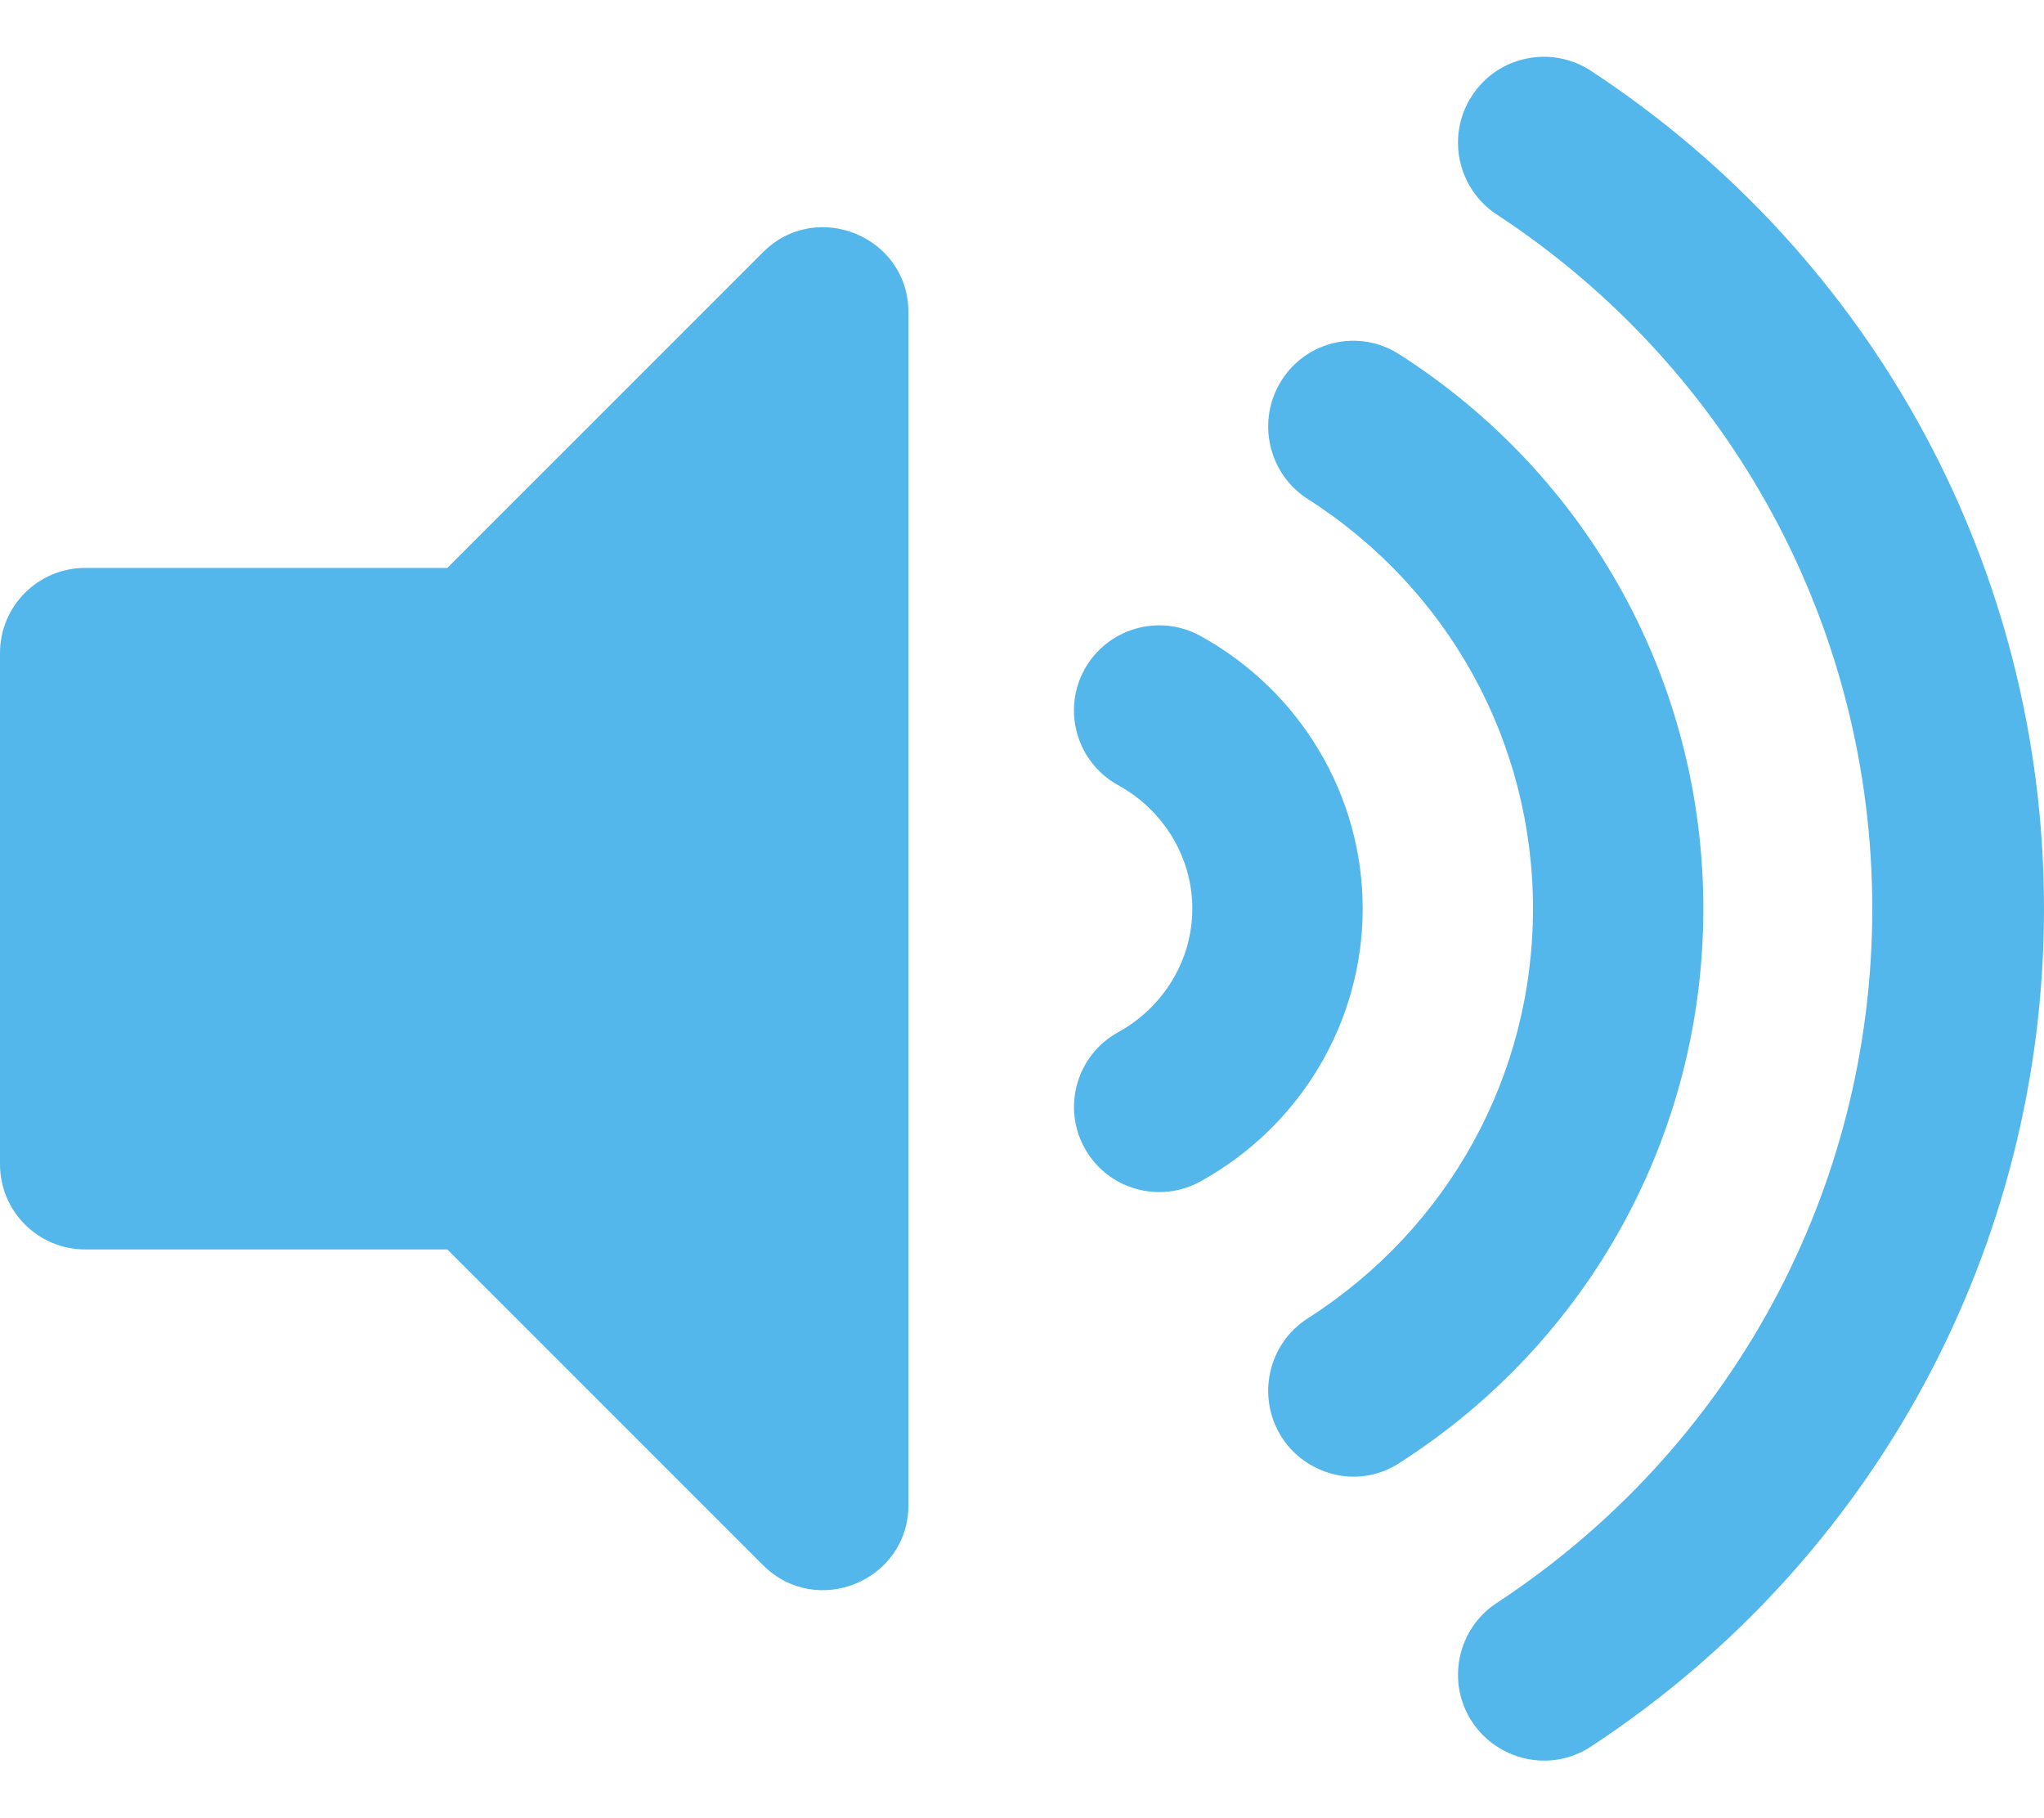
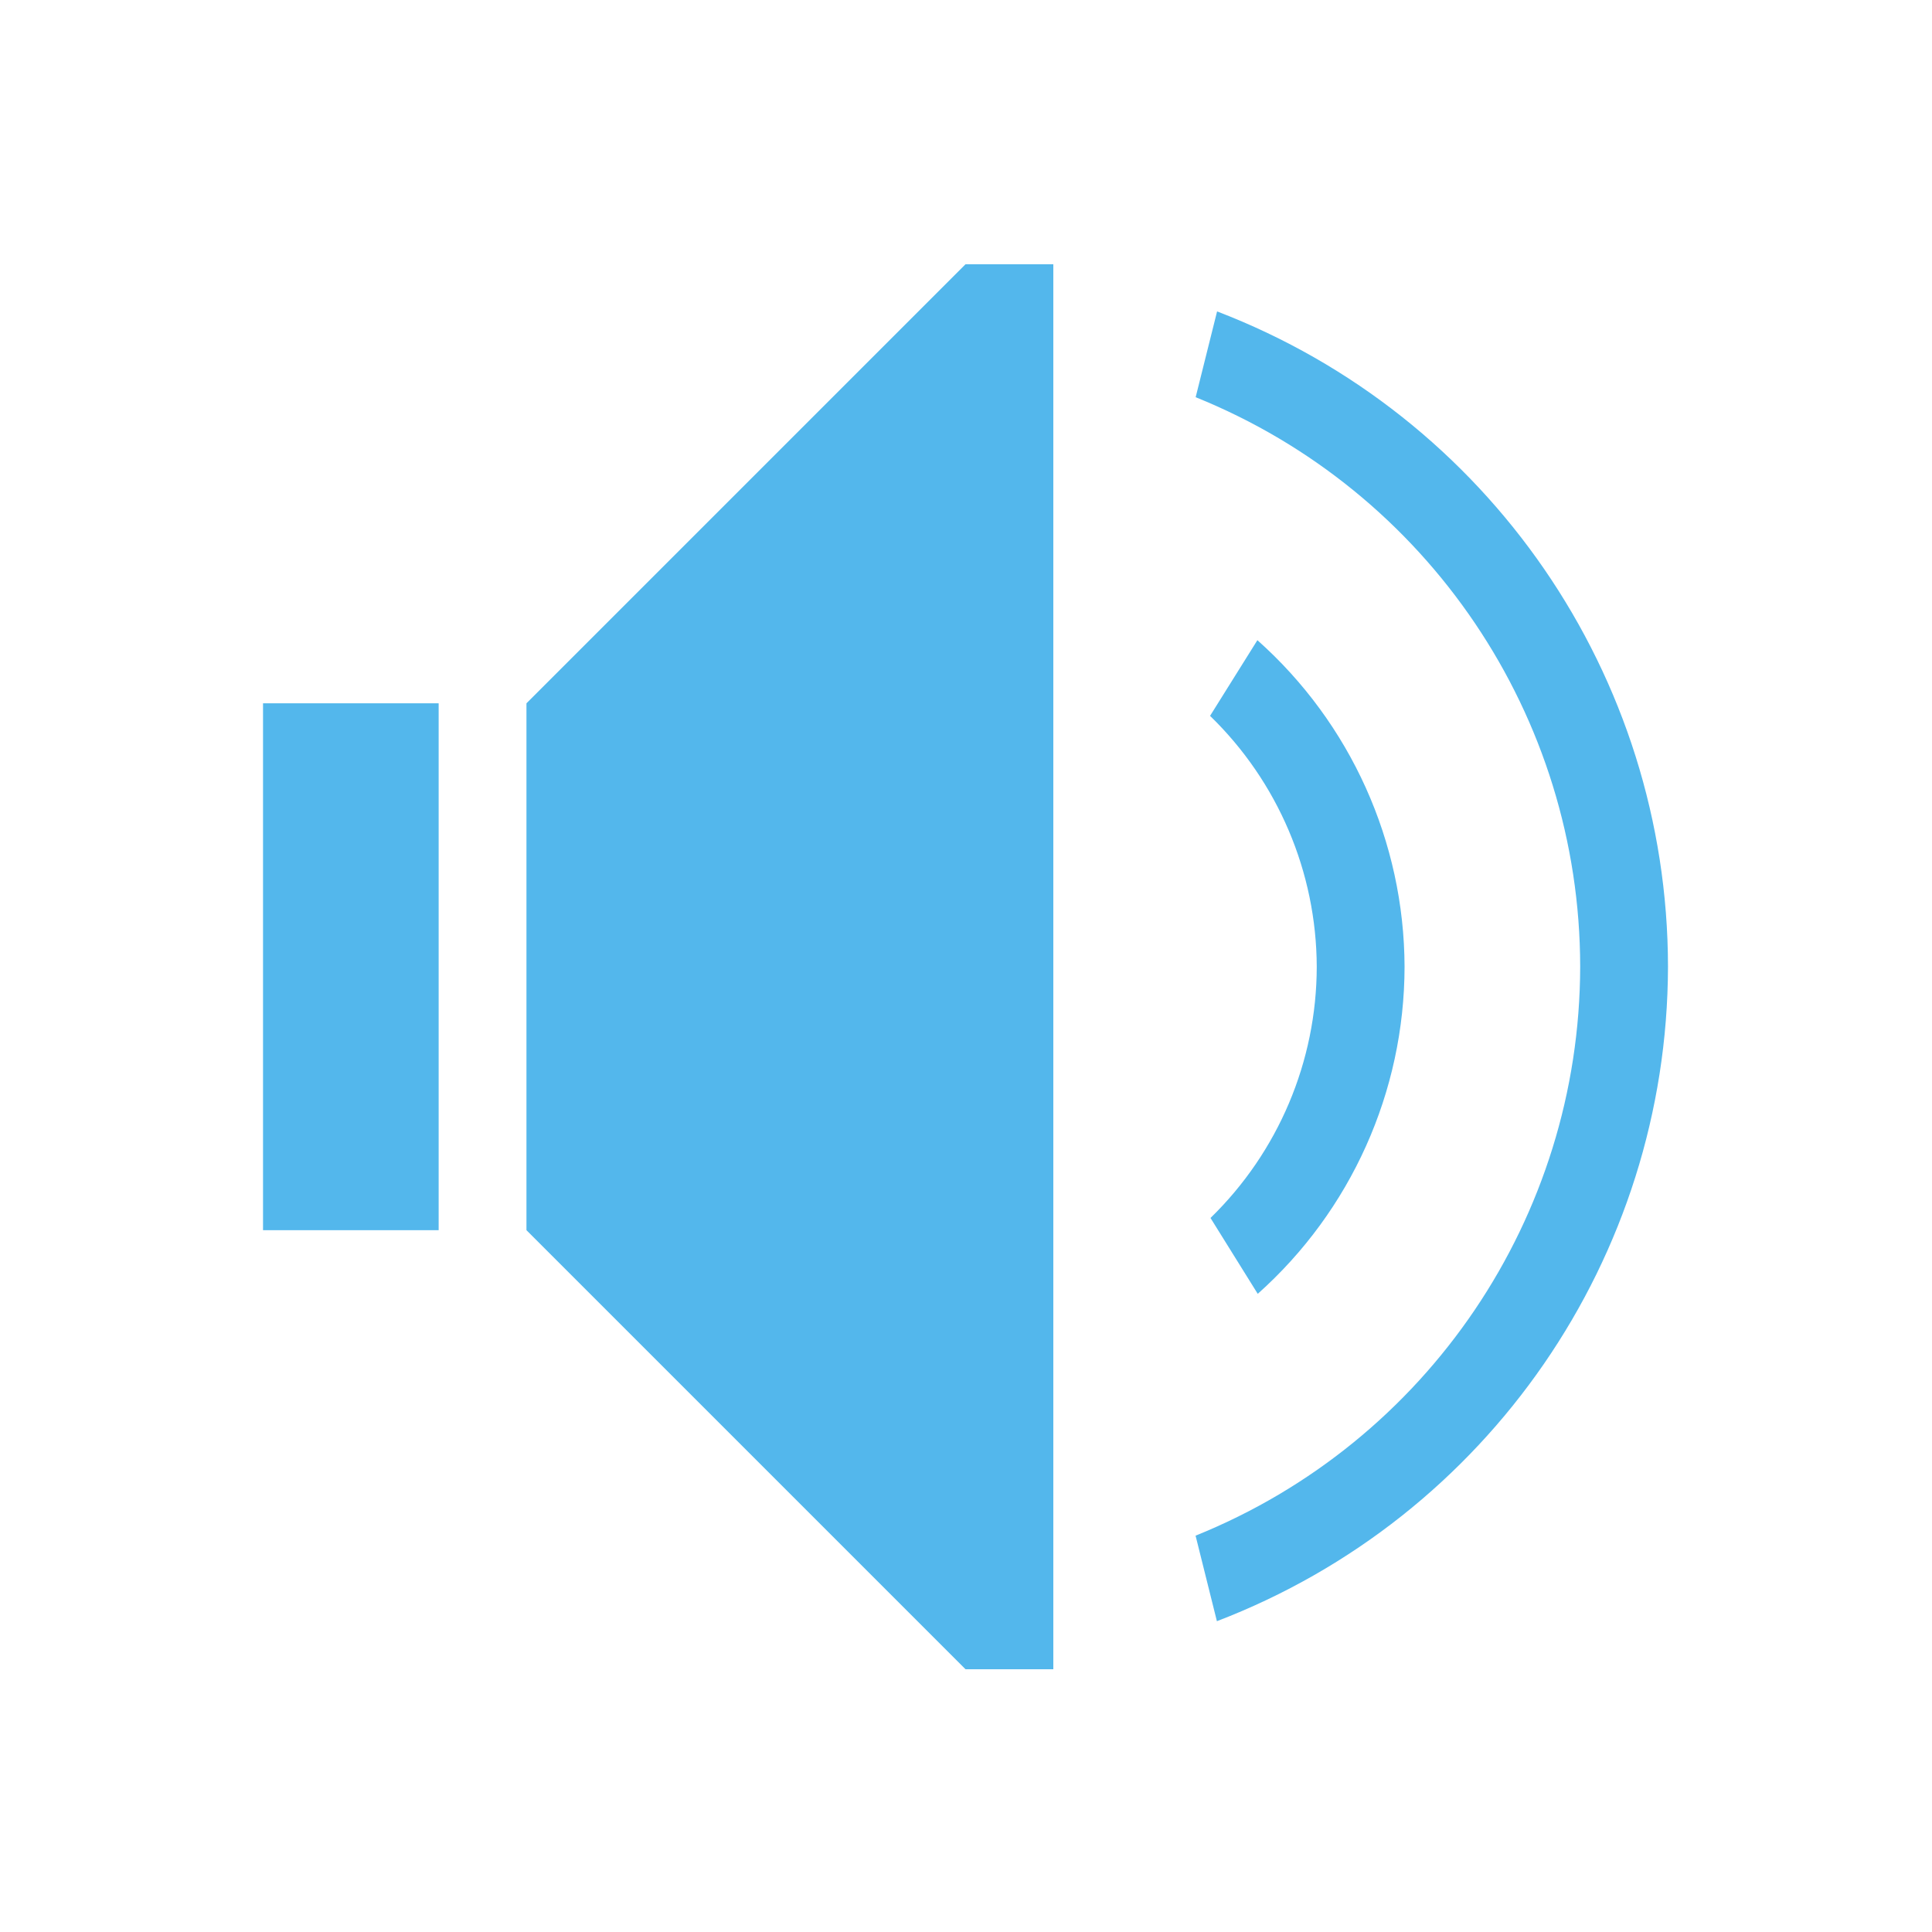
- <svg xmlns="http://www.w3.org/2000/svg" aria-hidden="true" focusable="false" data-prefix="fas" data-icon="volume-up" role="img" viewBox="0 0 576 512" class="svg-inline--fa fa-volume-up fa-w-18 fa-9x">
-   <path color="#53b7ec" fill="#53b7ec" d="M215.03 71.05L126.06 160H24c-13.26 0-24 10.74-24 24v144c0 13.25 10.74 24 24 24h102.06l88.97 88.95c15.03 15.03 40.97 4.47 40.97-16.97V88.02c0-21.46-25.96-31.98-40.97-16.97zm233.32-51.08c-11.17-7.33-26.18-4.24-33.51 6.95-7.34 11.17-4.22 26.18 6.95 33.51 66.27 43.49 105.82 116.6 105.82 195.58 0 78.98-39.55 152.09-105.82 195.58-11.17 7.32-14.29 22.34-6.95 33.5 7.04 10.71 21.93 14.56 33.51 6.95C528.27 439.58 576 351.33 576 256S528.27 72.43 448.35 19.97zM480 256c0-63.53-32.06-121.94-85.77-156.24-11.19-7.14-26.03-3.82-33.12 7.46s-3.78 26.21 7.41 33.36C408.27 165.97 432 209.11 432 256s-23.73 90.03-63.48 115.42c-11.19 7.14-14.5 22.07-7.41 33.36 6.51 10.36 21.12 15.14 33.12 7.46C447.94 377.94 480 319.54 480 256zm-141.77-76.87c-11.58-6.33-26.19-2.16-32.61 9.45-6.39 11.61-2.16 26.2 9.45 32.61C327.98 228.28 336 241.63 336 256c0 14.38-8.02 27.72-20.92 34.81-11.61 6.41-15.84 21-9.45 32.61 6.43 11.66 21.05 15.8 32.61 9.45 28.23-15.55 45.77-45 45.77-76.88s-17.54-61.32-45.78-76.86z" class="" />
+ <svg xmlns="http://www.w3.org/2000/svg" height="576" width="576" id="svg4" version="1.1" class="svg-inline--fa fa-volume-up fa-w-18 fa-9x" viewBox="0 0 576 576" role="img" data-icon="volume-up" data-prefix="fas" focusable="false" aria-hidden="true">
+   <defs id="defs8" />
+   <g transform="matrix(26.17946,0,0,26.17946,-0.1202821,0.2476579)" id="g942">
+     <path style="opacity:1;stop-opacity:1" fill="none" d="M 0,0 H 22 V 22 H 0 Z" id="path22" />
+     <g style="opacity:1;fill:#53b7ec;fill-opacity:1;stop-opacity:1" fill="currentColor" class="ColorScheme-Text" id="g25">
+       <path d="M 13.865,3.537 13.621,4.514 A 7,7 0 0 1 18,11 7,7 0 0 1 13.62,17.479 l 0.243,0.974 A 8,8 0 0 0 19,11 8,8 0 0 0 13.865,3.537 Z" id="path854" style="fill:#53b7ec;fill-opacity:1" />
+       <path d="M 14.324,7.281 13.785,8.143 A 4,4 0 0 1 15,11 4,4 0 0 1 13.79,13.861 l 0.538,0.864 A 5,5 0 0 0 16,11 5,5 0 0 0 14.324,7.281 Z" id="path24" style="fill:#53b7ec;fill-opacity:1" />
+       <path d="M 11,3 6,8 v 6 l 5,5 h 1 V 3 Z M 3,8 v 6 H 5 V 8 Z" id="path852" style="fill:#53b7ec;fill-opacity:1" />
+     </g>
+   </g>
</svg>
